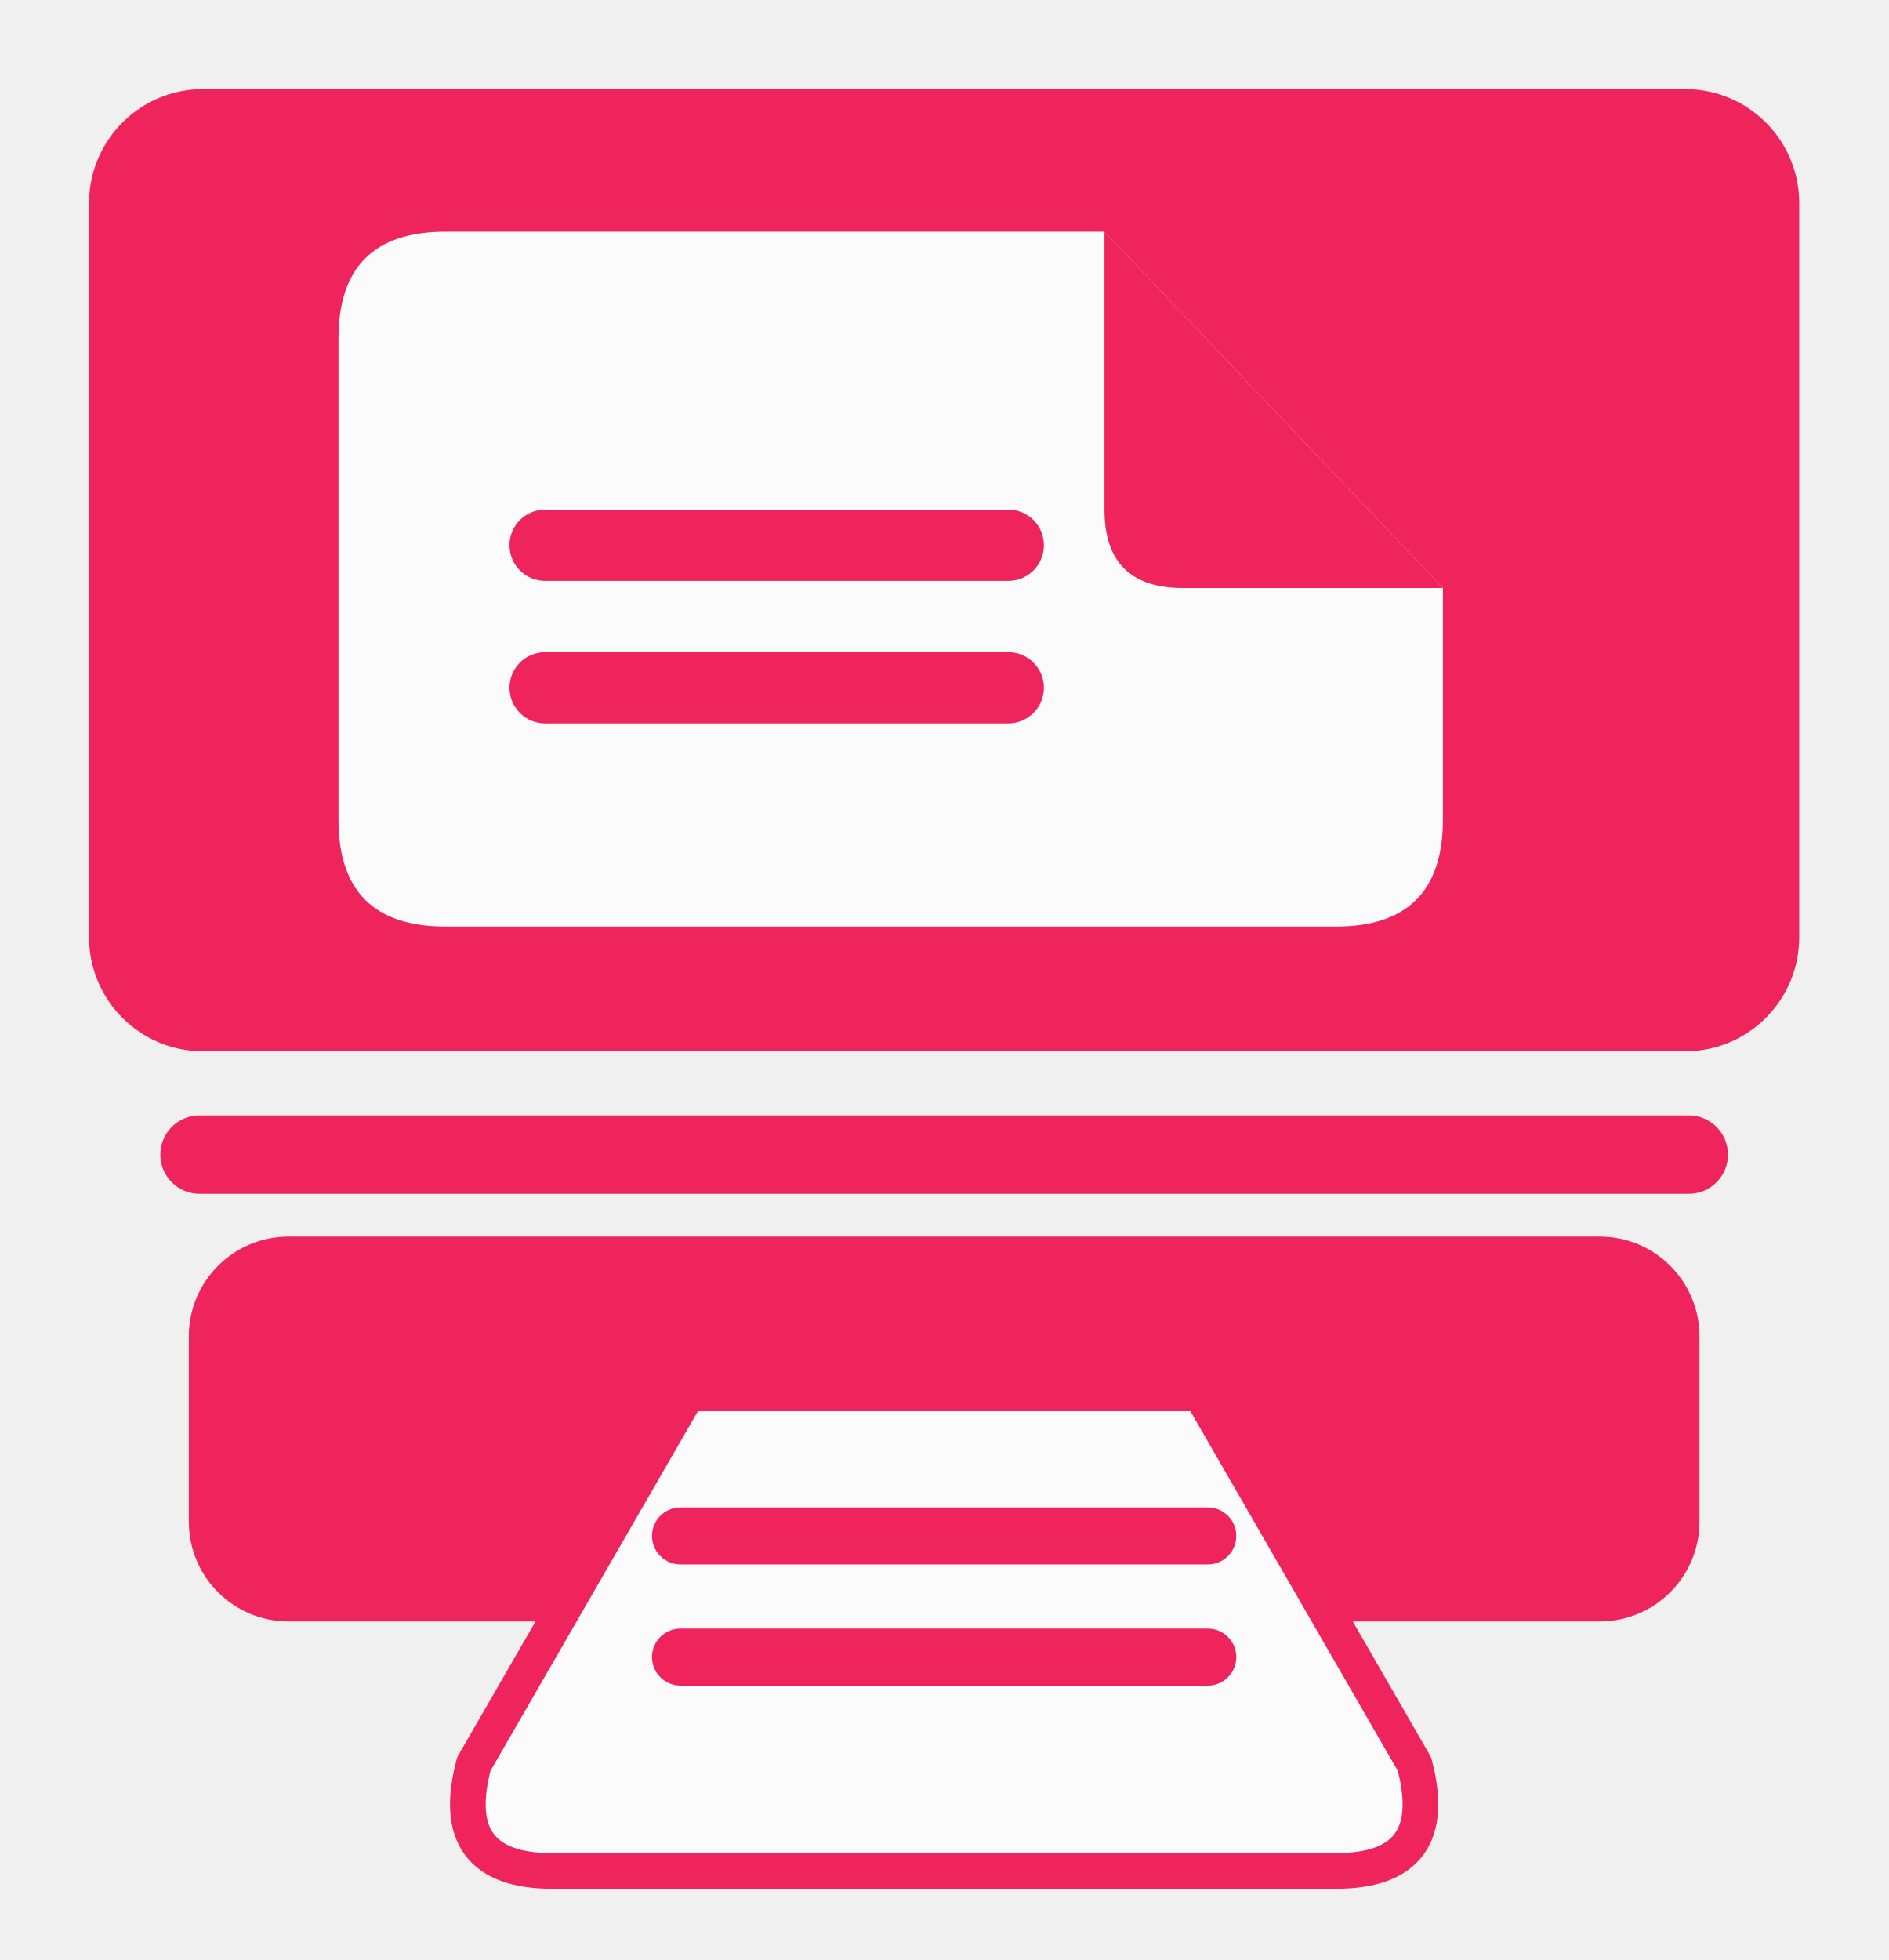
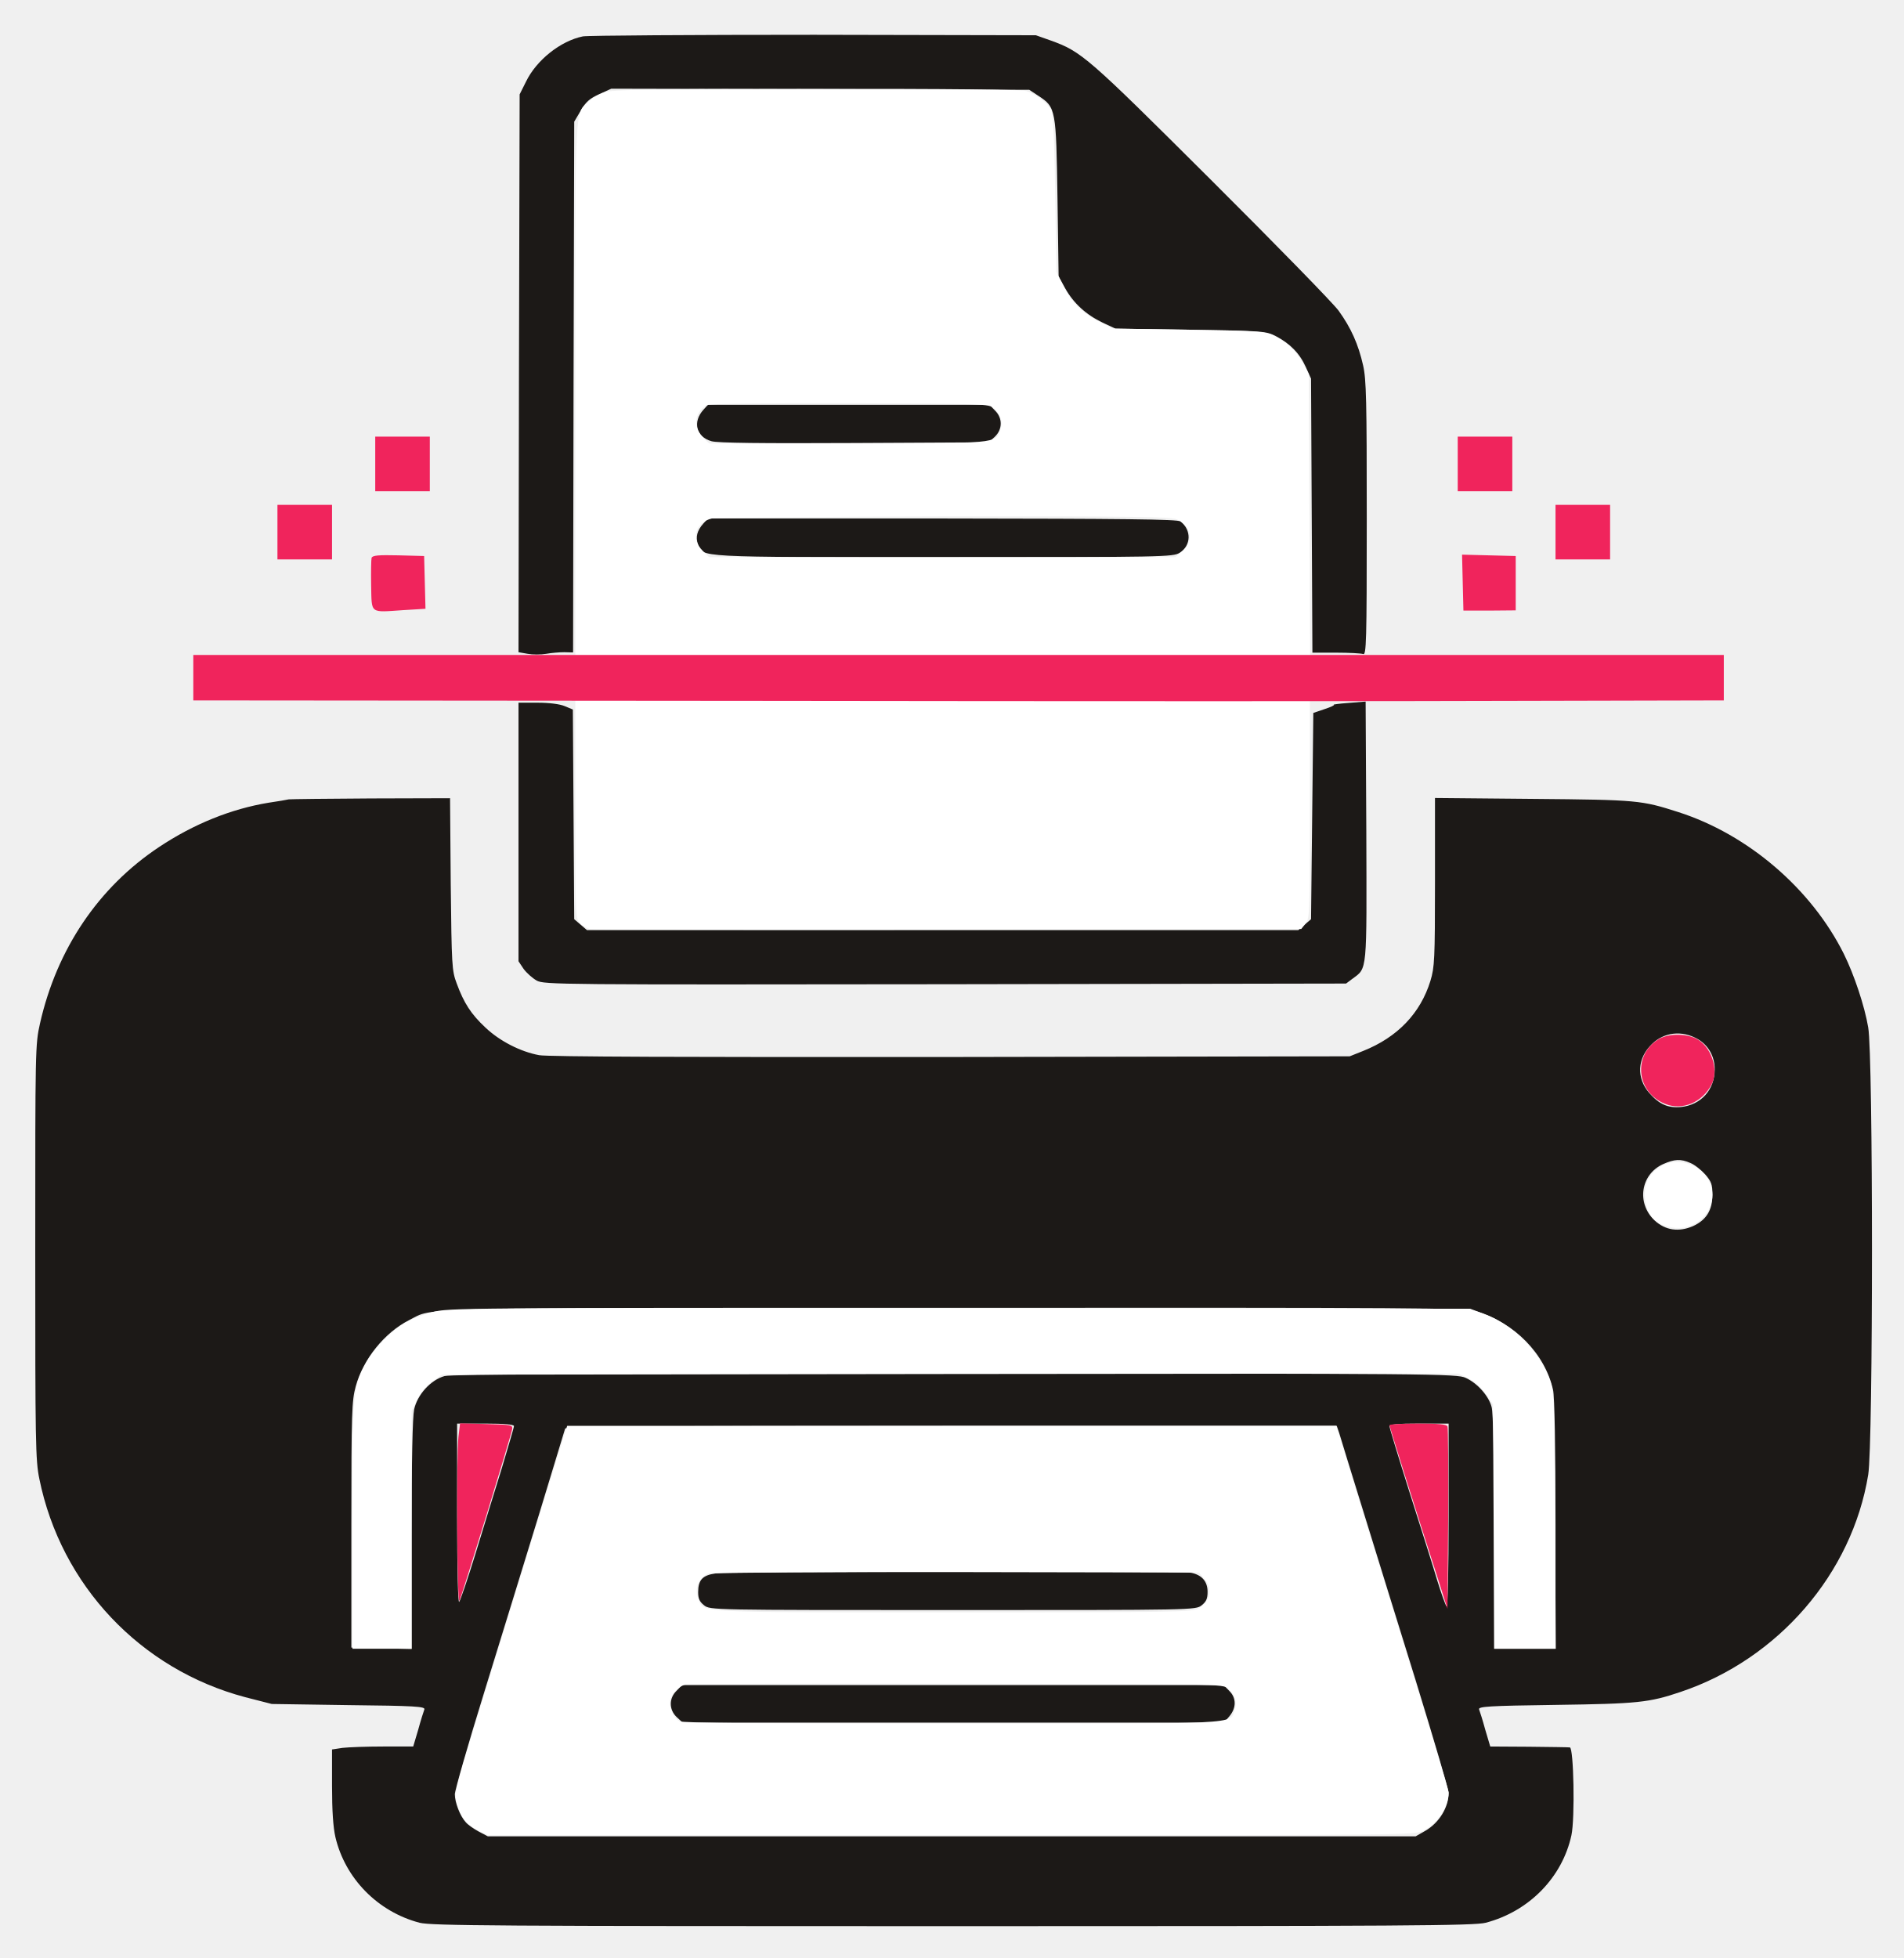
- <svg xmlns="http://www.w3.org/2000/svg" viewBox="-25 -25 530 550" width="530" height="550">
-   <rect x="0" y="0" width="480" height="270" rx="32" fill="#F0245C" />
-   <path d="     M 100 40     Q 70 40 70 70     L 70 205     Q 70 235 100 235     L 350 235     Q 380 235 380 205     L 380 140     L 285 40     Z" fill="#fbfbfb" />
-   <path d="M 285 40 L 285 118 Q 285 140 307 140 L 380 140 Z" fill="#F0245C" />
-   <circle cx="428" cy="42" r="14" fill="#F0245C" />
-   <rect x="118" y="118" width="150" height="20" rx="10" fill="#F0245C" />
-   <rect x="118" y="158" width="150" height="20" rx="10" fill="#F0245C" />
-   <rect x="20" y="288" width="440" height="22" rx="11" fill="#F0245C" />
-   <rect x="28" y="322" width="424" height="108" rx="28" fill="#F0245C" />
-   <path d="     M 168 366     L 312 366     L 372 470     Q 380 500 350 500     L 130 500     Q 100 500 108 470     Z" fill="#fbfbfb" stroke="#F0245C" stroke-width="10" stroke-linejoin="round" />
-   <rect x="158" y="398" width="164" height="16" rx="8" fill="#F0245C" />
-   <rect x="158" y="432" width="164" height="16" rx="8" fill="#F0245C" />
+ <svg xmlns="http://www.w3.org/2000/svg" viewBox="205 200 837 861">
+   <g transform="translate(0,1254) scale(0.1,-0.1)">
+     <path d="M4613 10380 c-98 -20 -204 -104 -250 -199 l-28 -56 -3 -1227 -2 -1226 40 -7 c22 -4 59 -4 82 0 23 4 58 7 79 7 l39 -1 2 1167 3 1167 29 49 c22 38 39 53 81 72 l53 24 919 -2 919 -3 41 -27 c76 -50 77 -58 83 -448 l5 -345 29 -53 c37 -66 92 -116 165 -151 l56 -26 330 -5 c321 -5 331 -6 375 -28 63 -33 105 -76 132 -136 l23 -51 3 -602 3 -603 104 0 c57 0 110 -3 119 -6 14 -6 16 51 16 595 0 521 -2 612 -16 674 -21 93 -53 165 -108 241 -24 33 -278 293 -563 577 -543 541 -567 562 -703 611 l-65 23 -975 2 c-536 0 -994 -3 -1017 -7z M5143 8738 c-48 -53 -32 -119 35 -138 25 -8 222 -10 629 -8 l591 3 26 24 c35 33 35 83 1 116 l-24 25 -619 0 -619 0 -20 -22z M5143 8238 c-28 -31 -35 -60 -24 -91 23 -59 -24 -57 1078 -57 977 0 1009 1 1040 19 51 32 53 100 4 138 -12 10 -252 12 -1047 13 l-1031 0 -20 -22z M7980 7449 c-41 -3 -70 -7 -65 -8 6 -1 -12 -10 -40 -19 l-50 -17 -5 -453 -5 -454 -28 -24 -28 -24 -1564 0 -1564 0 -28 24 -28 24 -3 461 -3 461 -36 15 c-22 9 -67 15 -119 15 l-84 0 0 -569 0 -568 22 -33 c13 -18 39 -41 58 -52 34 -18 96 -18 1797 -16 l1762 3 28 21 c66 49 63 21 61 650 l-3 569 -75 -6z M3320 7025 c-8 -2 -49 -9 -90 -15 -163 -27 -328 -93 -481 -195 -266 -177 -449 -448 -523 -775 -21 -93 -21 -110 -21 -1005 0 -834 1 -917 18 -998 95 -468 445 -838 905 -960 l117 -30 338 -5 c292 -3 338 -6 333 -19 -3 -8 -16 -48 -27 -89 l-22 -74 -132 0 c-73 0 -153 -3 -179 -6 l-46 -7 0 -161 c0 -108 5 -182 15 -225 43 -182 187 -328 370 -376 52 -13 325 -15 2345 -15 1992 0 2293 2 2343 15 191 50 337 200 377 385 16 75 10 385 -7 386 -7 1 -89 2 -181 3 l-169 1 -22 74 c-11 41 -24 81 -27 89 -5 13 41 16 338 20 359 5 409 10 548 57 429 144 754 520 825 955 22 134 22 1842 0 1967 -16 95 -62 232 -107 323 -143 287 -422 526 -728 624 -162 52 -179 54 -637 58 l-433 4 0 -369 c0 -342 -2 -375 -20 -435 -44 -143 -145 -248 -295 -308 l-60 -24 -1754 -3 c-1164 -1 -1773 1 -1810 8 -82 15 -174 62 -237 122 -63 59 -94 107 -126 194 -21 56 -22 77 -26 437 l-3 377 -347 -1 c-191 -1 -354 -3 -362 -4z m6195 -1054 c47 -27 75 -76 75 -133 0 -90 -60 -157 -149 -166 -57 -5 -95 12 -139 62 -57 66 -53 152 12 215 54 53 133 61 201 22z m-32 -545 c18 -7 47 -30 65 -50 27 -31 32 -44 32 -89 0 -69 -27 -112 -86 -139 -63 -27 -121 -18 -168 25 -81 76 -62 203 37 248 50 22 77 24 120 5z m-942 -652 c168 -50 302 -186 338 -345 7 -27 11 -259 11 -591 l0 -548 -135 0 -135 0 0 513 c0 326 -4 526 -11 550 -13 49 -63 105 -114 128 -38 18 -134 19 -2245 19 -1585 0 -2216 -3 -2245 -11 -61 -17 -120 -82 -134 -147 -7 -35 -11 -219 -11 -553 l0 -500 -132 3 -133 3 0 540 c0 497 2 545 19 608 33 121 127 237 235 292 113 57 -34 54 2397 54 2032 1 2245 0 2295 -15z m-4231 -505 c0 -6 -25 -90 -54 -187 -30 -98 -83 -267 -116 -377 -34 -110 -66 -204 -71 -209 -5 -6 -9 147 -9 387 l0 397 125 0 c84 0 125 -4 125 -11z m4110 -396 c0 -243 -4 -403 -9 -397 -5 5 -23 56 -41 114 -17 58 -72 231 -121 385 -49 155 -89 286 -89 293 0 9 35 12 130 12 l130 0 0 -407z m-481 365 c5 -18 51 -166 101 -328 50 -162 156 -505 236 -762 79 -257 144 -478 144 -491 0 -65 -42 -133 -103 -168 l-42 -24 -2040 0 -2040 0 -40 21 c-22 12 -48 30 -57 41 -25 27 -48 87 -48 123 0 17 58 219 129 448 71 229 179 581 241 782 61 201 113 371 115 378 4 9 352 12 1699 12 l1694 0 11 -32z M5196 3621 c-57 -8 -76 -29 -76 -82 0 -29 6 -42 26 -58 27 -21 29 -21 1094 -21 1065 0 1067 0 1094 21 20 16 26 29 26 59 0 46 -25 74 -72 84 -42 8 -2031 5 -2092 -3z M5025 3105 c-34 -33 -34 -83 1 -116 l26 -24 1190 0 1190 0 24 28 c31 37 31 81 -1 112 l-24 25 -1191 0 -1191 0 -24 -25z" fill="#1C1917" />
+   </g>
+   <g transform="translate(0,1254) scale(0.1,-0.1)">
+     <path d="M4711 10135 c-24 -7 -56 -26 -72 -41 -63 -60 -59 22 -59 -1263 l0 -1171 1615 0 1616 0 -3 618 -3 617 -29 53 c-31 55 -72 92 -134 120 -31 14 -86 18 -367 22 l-330 5 -59 29 c-75 37 -125 87 -162 162 l-29 59 -5 345 c-4 246 -9 351 -17 366 -20 34 -70 72 -111 84 -24 6 -342 10 -922 9 -718 0 -893 -3 -929 -14z m1709 -1390 c32 -29 41 -59 29 -95 -22 -61 -8 -60 -674 -60 l-607 0 -29 29 c-45 46 -33 118 25 141 11 5 294 8 627 7 591 -2 607 -3 629 -22z m805 -489 c63 -27 76 -97 24 -140 l-31 -26 -1025 0 -1025 0 -29 29 c-52 52 -31 124 41 141 19 4 480 8 1023 9 831 1 993 -1 1022 -13z M4580 6980 c0 -465 1 -481 20 -500 11 -11 30 -22 42 -25 13 -3 722 -4 1576 -3 l1554 3 19 24 c18 22 19 45 19 502 l0 479 -1615 0 -1615 0 0 -480z M9352 5410 c-51 -31 -74 -76 -69 -136 6 -85 60 -134 150 -134 78 0 147 68 147 145 0 110 -133 183 -228 125z M3951 4770 c-41 -11 -95 -32 -120 -47 -62 -36 -140 -117 -173 -179 -57 -106 -58 -120 -58 -711 l0 -543 130 0 130 0 0 523 0 523 25 51 c16 32 41 61 67 79 l41 29 2235 3 2235 2 44 -21 c27 -13 56 -39 76 -67 l32 -47 3 -537 3 -538 135 0 135 0 -3 563 c-3 506 -5 567 -21 614 -42 125 -162 247 -288 294 l-64 24 -2245 2 c-2195 2 -2247 2 -2319 -17z M4441 3938 c-56 -183 -168 -546 -248 -806 -144 -466 -146 -474 -135 -519 17 -63 44 -97 95 -122 l43 -21 2038 0 c2002 0 2037 0 2075 20 62 31 111 105 111 167 0 13 -81 279 -290 953 -77 245 -153 493 -171 553 l-33 107 -1691 0 -1691 0 -103 -332z m2905 -341 c38 -44 27 -99 -26 -130 -26 -16 -116 -17 -1080 -17 -1151 0 -1094 -3 -1119 59 -19 44 1 94 44 112 11 4 501 7 1088 6 l1069 -2 24 -28z m104 -482 c32 -29 41 -59 29 -95 -23 -63 48 -60 -1244 -60 -824 0 -1182 3 -1197 11 -28 15 -50 72 -39 101 11 28 39 54 66 61 11 3 547 4 1191 3 1157 -1 1172 -1 1194 -21z" fill="#ffffff" />
+   </g>
+   <g transform="translate(0,1254) scale(0.1,-0.1)">
+     <path d="M3700 8500 l0 -120 120 0 120 0 0 120 0 120 -120 0 -120 0 0 -120z M8460 8500 l0 -120 120 0 120 0 0 120 0 120 -120 0 -120 0 0 -120z M3270 8200 l0 -120 120 0 120 0 0 120 0 120 -120 0 -120 0 0 -120z M8890 8200 l0 -120 120 0 120 0 0 120 0 120 -120 0 -120 0 0 -120z M3684 8087 c-2 -7 -3 -62 -2 -122 3 -126 -8 -118 141 -108 l98 6 -3 116 -3 116 -113 3 c-87 2 -114 0 -118 -11z M8482 7978 l3 -123 115 0 115 1 0 119 0 120 -118 3 -118 3 3 -123z M2900 7560 l0 -100 2473 -2 c1359 -2 2874 -2 3365 0 l892 2 0 100 0 100 -3365 0 -3365 0 0 -100z M9343 5970 c-114 -69 -98 -234 29 -284 75 -31 163 6 204 85 34 66 -2 171 -70 203 -47 22 -123 21 -163 -4z M4066 4223 c-10 -87 -6 -741 4 -722 10 18 227 724 232 754 3 19 -3 20 -113 23 l-116 3 -7 -58z M8160 4273 c0 -7 102 -331 217 -688 l38 -120 3 395 c1 217 0 401 -3 407 -3 10 -39 13 -130 13 -69 0 -125 -3 -125 -7z" fill="#F0245C" />
+   </g>
</svg>
